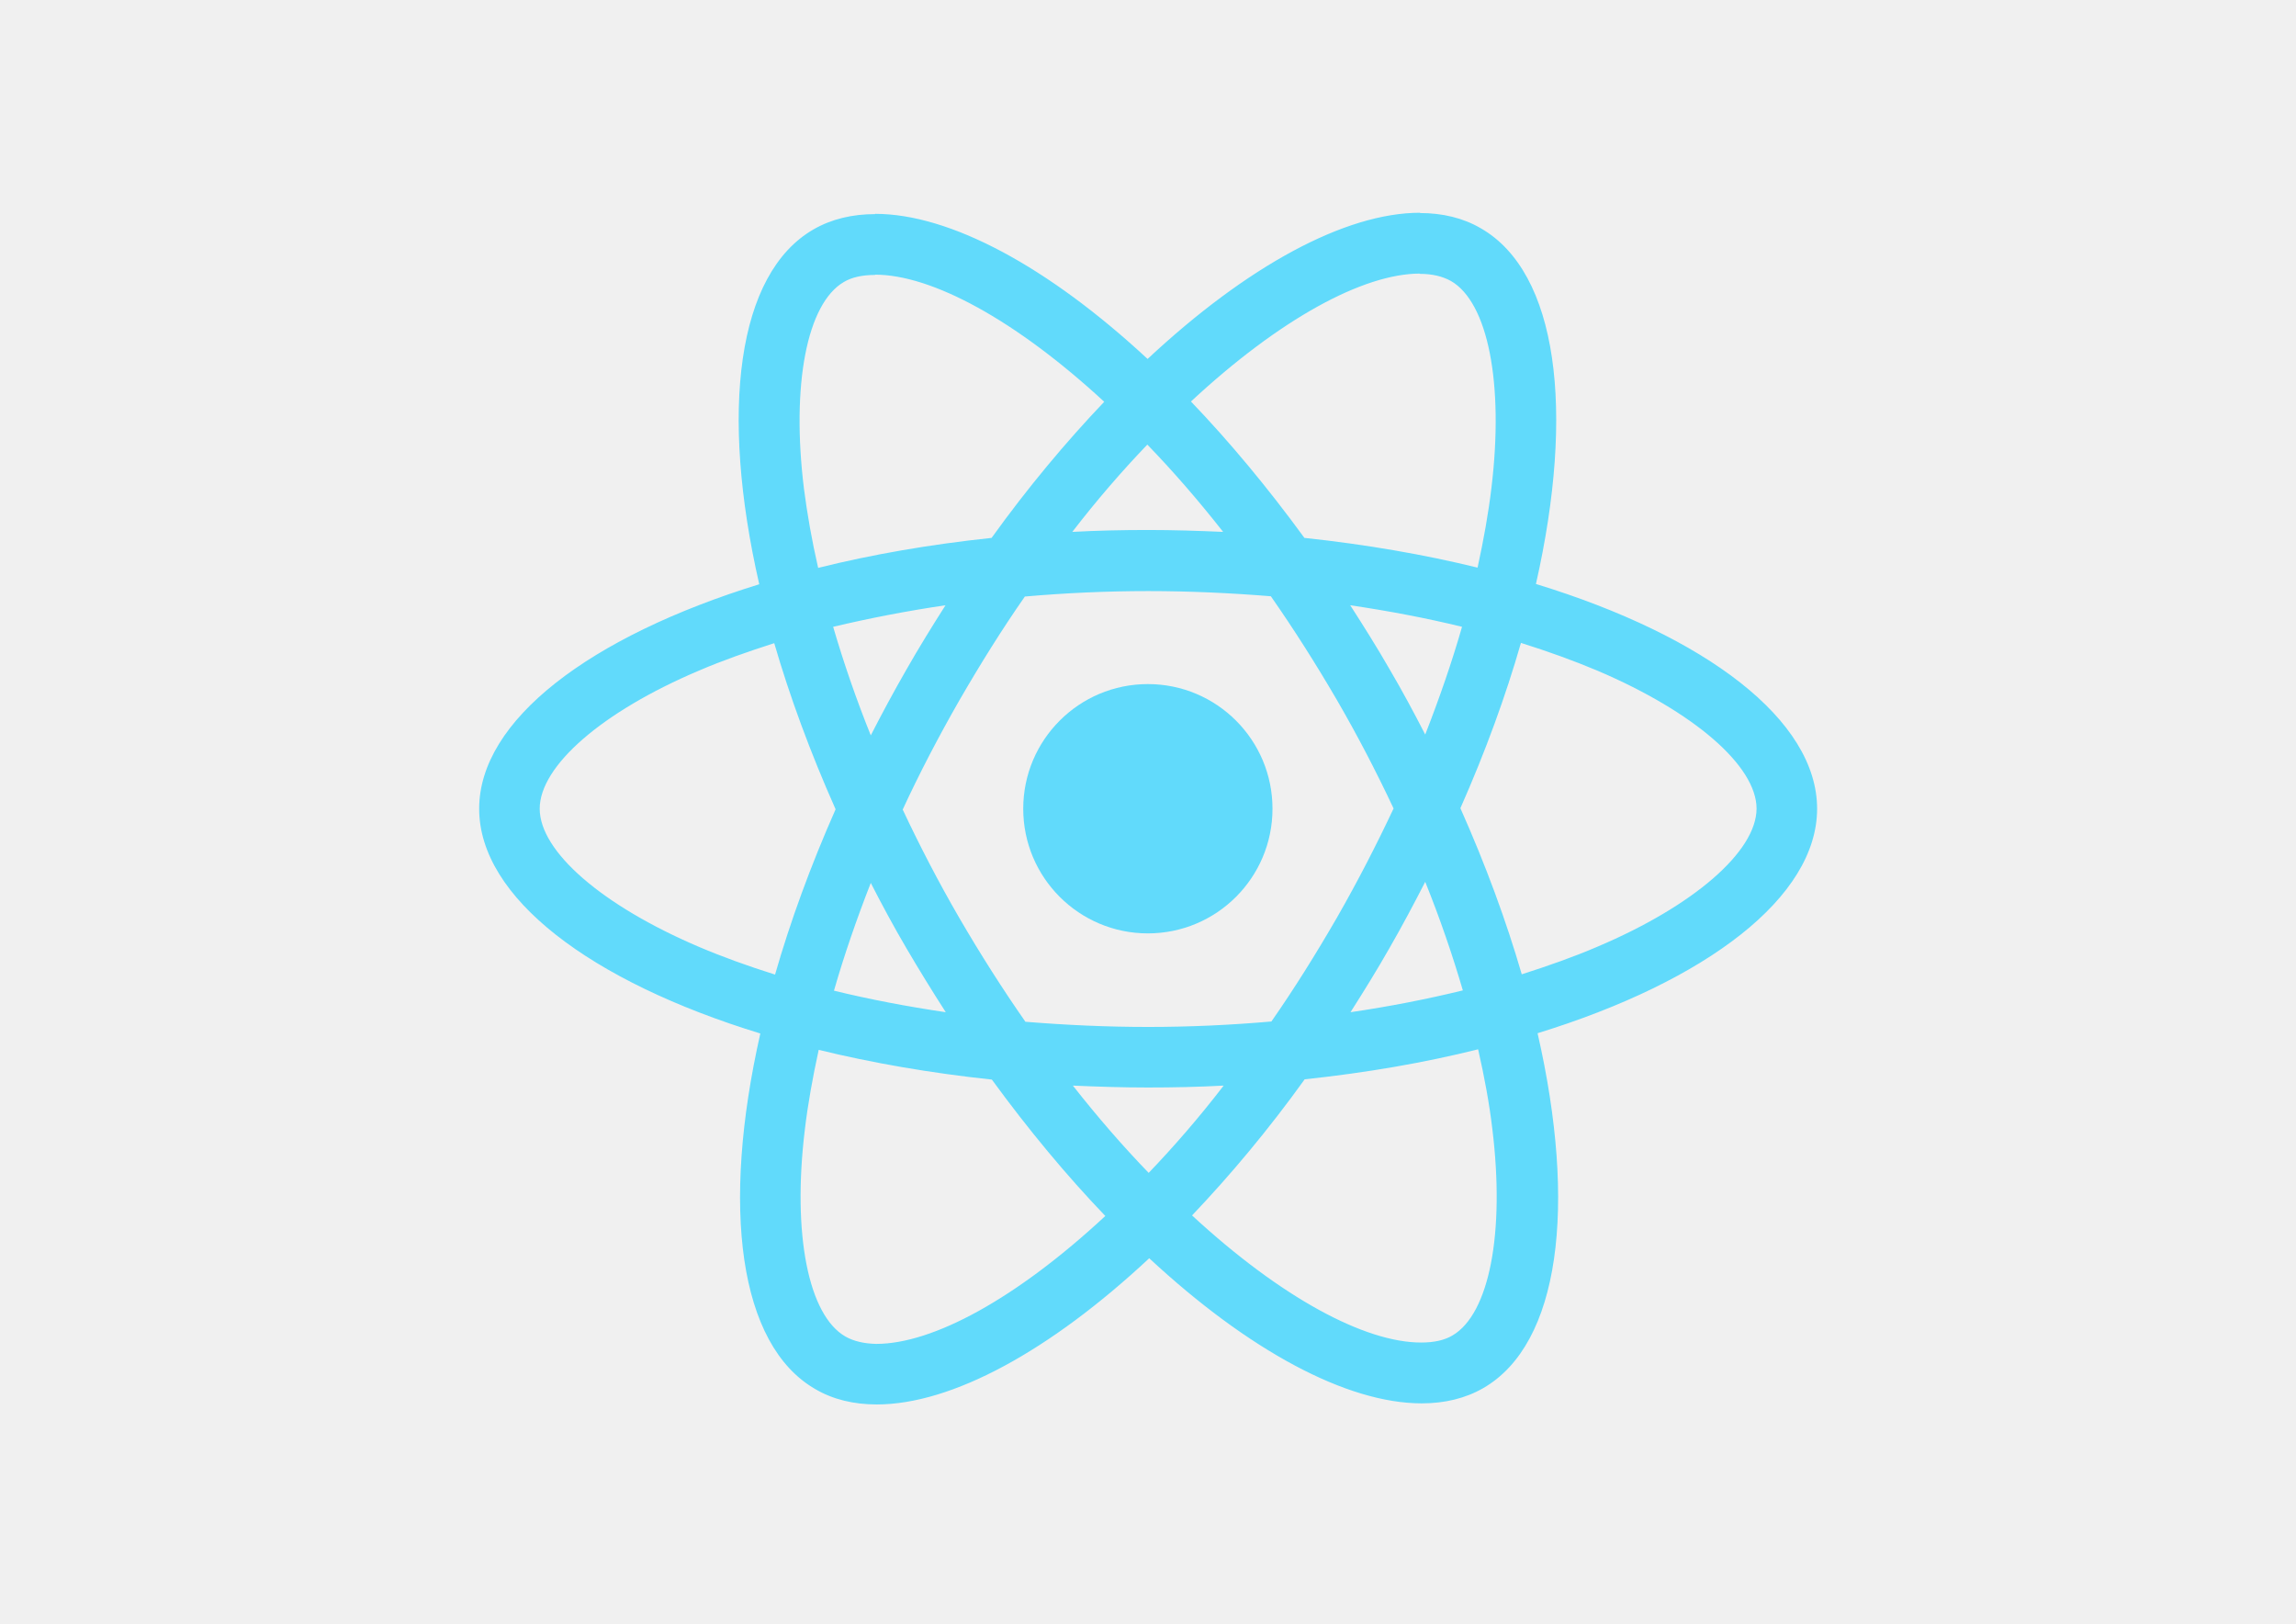
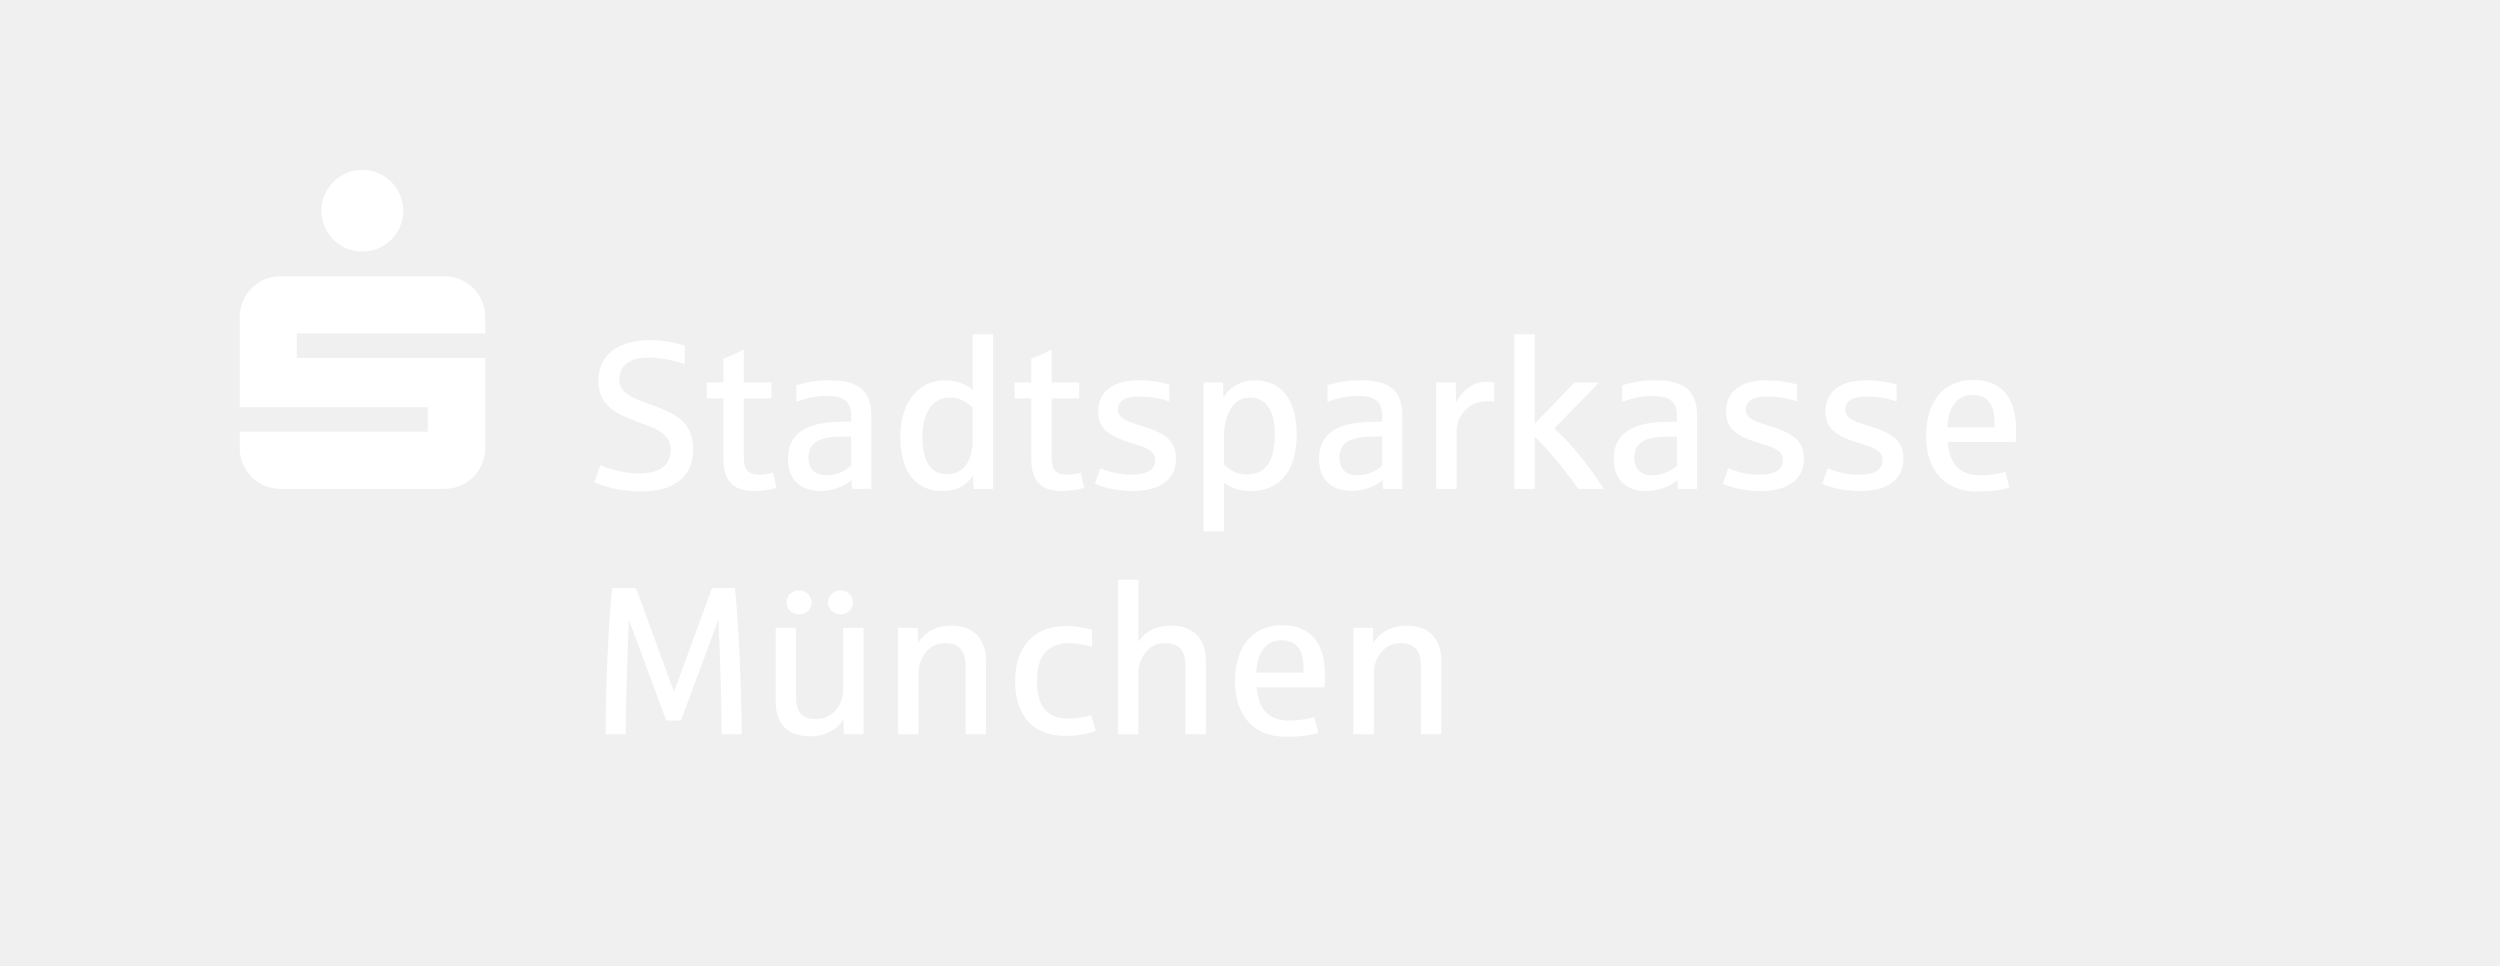
- <svg xmlns="http://www.w3.org/2000/svg" viewBox="0 0 841.9 595.3">
-   <g fill="#61DAFB">
-     <path d="M666.3 296.5c0-32.5-40.7-63.3-103.1-82.4 14.4-63.6 8-114.2-20.2-130.4-6.5-3.8-14.1-5.6-22.4-5.6v22.3c4.6 0 8.3.9 11.4 2.6 13.6 7.8 19.5 37.5 14.9 75.7-1.1 9.4-2.9 19.3-5.1 29.4-19.6-4.8-41-8.5-63.5-10.9-13.5-18.5-27.5-35.3-41.6-50 32.6-30.3 63.2-46.9 84-46.9V78c-27.5 0-63.5 19.6-99.9 53.6-36.4-33.8-72.4-53.2-99.9-53.2v22.3c20.7 0 51.4 16.5 84 46.6-14 14.7-28 31.4-41.3 49.9-22.6 2.4-44 6.1-63.6 11-2.3-10-4-19.7-5.2-29-4.7-38.2 1.1-67.9 14.6-75.8 3-1.8 6.9-2.6 11.5-2.6V78.5c-8.4 0-16 1.8-22.6 5.6-28.1 16.2-34.4 66.7-19.9 130.1-62.2 19.2-102.7 49.9-102.7 82.3 0 32.5 40.7 63.3 103.1 82.4-14.4 63.6-8 114.2 20.2 130.4 6.5 3.8 14.1 5.6 22.5 5.6 27.5 0 63.5-19.6 99.9-53.6 36.4 33.8 72.4 53.2 99.9 53.2 8.4 0 16-1.8 22.6-5.6 28.1-16.2 34.4-66.7 19.9-130.1 62-19.1 102.5-49.9 102.5-82.3zm-130.2-66.7c-3.7 12.9-8.3 26.2-13.5 39.5-4.1-8-8.4-16-13.1-24-4.6-8-9.5-15.8-14.4-23.4 14.2 2.1 27.9 4.7 41 7.9zm-45.8 106.5c-7.8 13.5-15.8 26.3-24.1 38.2-14.9 1.3-30 2-45.2 2-15.1 0-30.2-.7-45-1.9-8.3-11.9-16.4-24.6-24.2-38-7.6-13.1-14.5-26.4-20.8-39.8 6.2-13.4 13.2-26.8 20.7-39.9 7.8-13.5 15.8-26.3 24.1-38.2 14.9-1.3 30-2 45.2-2 15.1 0 30.2.7 45 1.9 8.3 11.9 16.4 24.6 24.2 38 7.6 13.1 14.5 26.4 20.8 39.8-6.3 13.4-13.2 26.8-20.7 39.9zm32.3-13c5.4 13.4 10 26.8 13.8 39.8-13.1 3.2-26.9 5.9-41.2 8 4.9-7.7 9.8-15.6 14.4-23.7 4.6-8 8.9-16.1 13-24.1zM421.2 430c-9.3-9.6-18.6-20.3-27.8-32 9 .4 18.2.7 27.5.7 9.4 0 18.7-.2 27.8-.7-9 11.7-18.3 22.4-27.5 32zm-74.4-58.9c-14.2-2.1-27.9-4.7-41-7.9 3.7-12.9 8.3-26.2 13.5-39.5 4.1 8 8.4 16 13.1 24 4.7 8 9.5 15.8 14.4 23.4zM420.7 163c9.3 9.6 18.6 20.3 27.8 32-9-.4-18.2-.7-27.5-.7-9.4 0-18.7.2-27.8.7 9-11.7 18.3-22.4 27.5-32zm-74 58.9c-4.9 7.7-9.8 15.6-14.4 23.7-4.6 8-8.9 16-13 24-5.4-13.4-10-26.8-13.8-39.8 13.1-3.1 26.9-5.8 41.2-7.9zm-90.5 125.2c-35.4-15.1-58.3-34.9-58.3-50.6 0-15.7 22.9-35.6 58.3-50.6 8.6-3.7 18-7 27.7-10.1 5.7 19.6 13.2 40 22.5 60.9-9.2 20.8-16.6 41.1-22.2 60.6-9.9-3.1-19.3-6.5-28-10.2zM310 490c-13.6-7.8-19.5-37.5-14.9-75.7 1.1-9.4 2.9-19.3 5.1-29.4 19.6 4.8 41 8.5 63.5 10.9 13.5 18.5 27.5 35.3 41.6 50-32.6 30.3-63.2 46.9-84 46.9-4.5-.1-8.3-1-11.3-2.7zm237.2-76.2c4.7 38.2-1.1 67.9-14.6 75.8-3 1.8-6.9 2.6-11.5 2.6-20.7 0-51.4-16.5-84-46.6 14-14.7 28-31.4 41.3-49.9 22.6-2.4 44-6.1 63.6-11 2.3 10.1 4.1 19.8 5.2 29.1zm38.5-66.7c-8.6 3.7-18 7-27.7 10.1-5.7-19.6-13.2-40-22.5-60.9 9.2-20.8 16.6-41.1 22.2-60.6 9.9 3.1 19.3 6.5 28.1 10.2 35.4 15.1 58.3 34.9 58.3 50.6-.1 15.7-23 35.6-58.4 50.6zM320.8 78.4z" />
-     <circle cx="420.9" cy="296.5" r="45.7" />
-     <path d="M520.5 78.1z" />
-   </g>
+ <svg xmlns="http://www.w3.org/2000/svg" width="1295" height="500" viewBox="0 0 1295.18 500">
+   <path d="M168.18,117.36c1.13,2.56,2.65,4.8,4.55,6.74,1.9,1.94,4.14,3.45,6.74,4.55,2.59,1.1,5.35,1.64,8.27,1.64s5.66-.55,8.22-1.64c2.56-1.1,4.8-2.61,6.74-4.55,1.93-1.93,3.45-4.18,4.55-6.74,1.1-2.56,1.64-5.3,1.64-8.22s-.55-5.66-1.64-8.22c-1.1-2.56-2.61-4.8-4.55-6.74-1.94-1.93-4.18-3.45-6.74-4.55-2.56-1.1-5.3-1.64-8.22-1.64s-5.68,.55-8.27,1.64c-2.59,1.1-4.84,2.61-6.74,4.55-1.9,1.94-3.42,4.18-4.55,6.74-1.13,2.56-1.7,5.3-1.7,8.22s.56,5.66,1.7,8.22Zm-42.35,122.93c1.1,2.56,2.61,4.8,4.55,6.74,1.93,1.94,4.18,3.45,6.74,4.55,2.56,1.1,5.3,1.64,8.22,1.64h84.91c2.92,0,5.68-.55,8.27-1.64,2.59-1.1,4.84-2.61,6.74-4.55,1.9-1.93,3.4-4.18,4.49-6.74,1.1-2.56,1.64-5.3,1.64-8.22v-46.68h-97.62v-12.71h97.62v-8.44c0-2.92-.55-5.66-1.64-8.22-1.1-2.56-2.59-4.8-4.49-6.74-1.9-1.93-4.15-3.45-6.74-4.55-2.59-1.1-5.35-1.64-8.27-1.64h-84.91c-2.92,0-5.66,.55-8.22,1.64-2.56,1.1-4.8,2.61-6.74,4.55-1.94,1.94-3.45,4.18-4.55,6.74-1.1,2.56-1.64,5.3-1.64,8.22v46.68h97.41v12.71H124.19v8.44c0,2.92,.55,5.66,1.64,8.22Zm189.52,87.63c.59-9.58,1.17-17.35,1.86-23.31h12.24l19.75,53.81,19.69-53.81h11.87c1.92,18.68,3.51,55.51,3.51,75.74h-10.38c0-14.96-.85-40.4-1.7-59.4l-19.43,52.32h-7.61l-19.32-52.21c-.85,16.29-1.54,43.54-1.76,59.29h-10.33c0-15.49,.53-33.26,1.6-52.42Zm86.49,35.29v-38h10.54v35.71c0,8.25,3.41,11.6,10.48,11.6,7.88,0,13.94-6.87,13.94-15.17v-32.15h10.59v55.14h-10.27l-.11-7.72c-3.25,5.32-9.31,8.78-17.4,8.78-11.34,0-17.78-6.07-17.78-18.2Zm5.64-51.09c0-3.57,2.66-6.23,6.44-6.23,4.74,0,6.55,3.83,6.55,6.23,.11,4.1-3.89,6.28-6.55,6.12-3.73,0-6.44-2.77-6.44-6.12Zm21.5,0c-.05-4.04,3.73-6.44,6.39-6.23,4.74,0,6.55,3.83,6.55,6.23,0,4.21-3.78,6.12-6.55,6.12-3.67,0-6.39-2.77-6.39-6.12Zm36.3,13.09h10.11l.21,7.72c3.35-5.27,9.26-8.84,17.35-8.84,13.15,0,17.88,8.89,17.88,17.99v38.27h-10.59v-35.23c0-8.3-3.46-11.97-10.54-11.97-9.95,0-13.84,9.58-13.84,15.17v32.04h-10.59v-55.14Zm60.62,27.68c0-17.67,9.53-28.58,26.35-28.58,5.59,0,12.03,1.33,13.52,1.97v8.73c-2.34-.58-6.97-1.86-11.55-1.86-11.12,0-16.98,6.17-16.98,19.64s5.43,19.48,16.23,19.48c5.27,0,9.85-1.06,11.76-1.92l2.5,8.25c-4.04,1.44-8.89,2.61-15.91,2.61-16.66,0-25.92-10.64-25.92-28.31Zm53.28-52.64h10.59v32.25c3.19-5.06,8.73-8.41,17.08-8.41,13.15,0,17.88,8.89,17.88,17.99v38.27h-10.59v-35.23c0-8.3-3.46-11.97-10.54-11.97-9.95,0-13.84,9.58-13.84,15.17v32.04h-10.59v-80.1Zm60.62,52.64c0-17.24,8.62-29.01,24.43-29.01,14.69,0,22.19,9.15,22.19,25.71,0,2.45-.05,4.58-.21,6.44h-35.18c.85,11.12,6.07,17.24,16.66,17.24,4.9,0,9.74-.74,13.2-1.76l2.08,8.09c-4.63,1.44-9.74,2.08-16.82,2.08-16.77,0-26.35-11.18-26.35-28.79Zm35.5-4.47v-2.5c0-9.1-3.51-14.26-11.34-14.26-8.25,0-12.51,6.17-13.15,16.76h24.48Zm25.87-23.21h10.11l.21,7.72c3.35-5.27,9.26-8.84,17.35-8.84,13.15,0,17.88,8.89,17.88,17.99v38.27h-10.59v-35.23c0-8.3-3.46-11.97-10.54-11.97-9.95,0-13.84,9.58-13.84,15.17v32.04h-10.59v-55.14Zm-393.21-75.47l3.09-8.78c3.67,1.92,13.15,4.31,19.69,4.31,14.21,0,16.71-6.76,16.71-12.51,0-6.07-4.68-9.47-10.01-11.55-7.82-3.19-13.31-4.47-19.27-8.41-6.55-4.52-8.14-10.06-8.14-15.7,0-13.25,10.33-20.92,26.82-20.92,8.83,0,15.91,2.34,17.88,2.82v9.63c-5.38-2.02-12.45-3.41-18.84-3.41-9.53,0-15.06,4.04-15.06,11.34s7.08,9.74,17.14,13.31c11.07,4.1,21.13,8.25,21.13,22.78s-10.06,21.93-27.04,21.93c-12.56,0-21.13-3.41-24.11-4.84Zm66.85-11.76v-31.62h-8.62v-8.25h8.62v-12.35c2.71-.96,6.23-2.5,10.54-4.68v17.03h14.32v8.25h-14.32v30.44c0,6.39,2.13,9.05,7.88,9.05,2.93,0,5.75-.53,7.19-1.01l1.86,7.88c-3.41,1.01-7.66,1.6-11.98,1.6-11.02,0-15.49-6.12-15.49-16.34Zm33.42-.32c0-8.36,3.89-13.68,11.34-16.66,5.38-2.13,12.03-2.61,21.4-2.61v-2.98c0-8.14-4.63-10.33-12.88-10.33-5.96,0-10.86,1.38-15.49,3.03v-8.62c7.29-1.97,10.43-2.5,17.56-2.5,14.69,0,21.24,5.54,21.24,18.31v37.95h-10.01l-.21-4.68c-2.93,2.93-9.47,5.75-15.91,5.75-9.26,0-17.03-4.58-17.03-16.66Zm32.73,3.41v-14.96h-3.94c-12.29,0-18.2,2.82-18.2,11.12,0,5.64,3.3,8.94,9.37,8.94,6.6,0,11.23-3.41,12.77-5.11Zm25.49-14.96c0-18.57,10.11-29.11,23.1-29.11,7.24,0,12.13,2.71,14.37,5.27v-29.11h10.59v80.1h-10.11l-.27-7.08c-3.67,5.7-8.52,8.14-15.91,8.14-12.61,0-21.77-8.41-21.77-28.21Zm37.47,2.08v-17.03c-3.35-3.3-6.87-5.22-11.98-5.22-8.3,0-14.05,7.24-14.05,20.17s4.26,19.53,12.72,19.53c9.58,0,13.31-8.46,13.31-17.46Zm30.34,9.79v-31.62h-8.62v-8.25h8.62v-12.35c2.71-.96,6.23-2.5,10.54-4.68v17.03h14.32v8.25h-14.32v30.44c0,6.39,2.13,9.05,7.88,9.05,2.93,0,5.75-.53,7.19-1.01l1.86,7.88c-3.41,1.01-7.66,1.6-11.98,1.6-11.02,0-15.49-6.12-15.49-16.34Zm33,12.56l2.82-7.98c5.11,2.08,9.85,3.3,16.13,3.3,9.85,0,12.24-3.62,12.24-7.56s-3.3-6.01-7.77-7.4c-11.87-3.73-21.77-6.23-21.77-17.78,0-10.43,8.14-16.13,20.38-16.13,7.24,0,12.4,.96,16.45,2.18v8.73c-4.63-1.54-9.63-2.5-15.81-2.5-7.29,0-10.7,2.23-10.7,6.87s5.06,6.17,13.31,8.73c12.67,3.88,16.71,8.36,16.71,16.66,0,11.28-8.89,16.66-22.35,16.66-9.9,0-16.71-2.4-19.64-3.78Zm56.26-52.42h10.11l.21,8.04c2.71-5.54,9.31-9.15,15.81-9.15,17.19,0,22.14,14.16,22.14,27.94,0,18.63-8.36,29.38-23.74,29.38-6.23,0-10.7-1.7-13.94-4.42v25.39h-10.59v-77.17Zm36.94,27.04c0-13.31-5-19.21-12.99-19.21-8.57,0-13.36,8.52-13.36,20.49v14.16c3.19,3.19,6.92,5.16,11.76,5.16,12.35,0,14.58-10.96,14.58-20.6Zm22.89,12.51c0-8.36,3.89-13.68,11.34-16.66,5.38-2.13,12.03-2.61,21.4-2.61v-2.98c0-8.14-4.63-10.33-12.88-10.33-5.96,0-10.86,1.38-15.49,3.03v-8.62c7.29-1.97,10.43-2.5,17.56-2.5,14.69,0,21.24,5.54,21.24,18.31v37.95h-10.01l-.21-4.68c-2.93,2.93-9.47,5.75-15.91,5.75-9.26,0-17.03-4.58-17.03-16.66Zm32.73,3.41v-14.96h-3.94c-12.29,0-18.2,2.82-18.2,11.12,0,5.64,3.3,8.94,9.37,8.94,6.6,0,11.23-3.41,12.77-5.11Zm28-42.95h10.11l.21,10.43c3.67-7.77,10.38-10.91,15.59-10.75,1.81,0,3.19,.11,4.15,.32v10.01c-.85-.21-2.13-.32-3.78-.32-10.59,0-15.7,8.73-15.7,15.59v29.86h-10.59v-55.14Zm40.45-24.96h10.59v46.3l20.6-21.34h12.72l-23.21,23.84c9.15,8.04,18.47,20.22,25.71,31.29h-13.25c-2.24-3.19-4.74-6.55-7.5-10.06-2.71-3.51-5.38-6.71-7.98-9.58-2.55-2.87-4.9-5.38-7.08-7.5v27.14h-10.59v-80.1Zm51.52,64.51c0-8.36,3.89-13.68,11.34-16.66,5.38-2.13,12.03-2.61,21.4-2.61v-2.98c0-8.14-4.63-10.33-12.88-10.33-5.96,0-10.86,1.38-15.49,3.03v-8.62c7.29-1.97,10.43-2.5,17.56-2.5,14.69,0,21.24,5.54,21.24,18.31v37.95h-10.01l-.21-4.68c-2.93,2.93-9.47,5.75-15.91,5.75-9.26,0-17.03-4.58-17.03-16.66Zm32.73,3.41v-14.96h-3.94c-12.29,0-18.2,2.82-18.2,11.12,0,5.64,3.3,8.94,9.37,8.94,6.6,0,11.23-3.41,12.77-5.11Zm23.74,9.47l2.82-7.98c5.11,2.08,9.85,3.3,16.13,3.3,9.85,0,12.24-3.62,12.24-7.56s-3.3-6.01-7.77-7.4c-11.87-3.73-21.77-6.23-21.77-17.78,0-10.43,8.14-16.13,20.38-16.13,7.24,0,12.4,.96,16.45,2.18v8.73c-4.63-1.54-9.63-2.5-15.81-2.5-7.29,0-10.7,2.23-10.7,6.87s5.06,6.17,13.31,8.73c12.67,3.88,16.71,8.36,16.71,16.66,0,11.28-8.89,16.66-22.35,16.66-9.9,0-16.71-2.4-19.64-3.78Zm51.57,0l2.82-7.98c5.11,2.08,9.85,3.3,16.13,3.3,9.85,0,12.24-3.62,12.24-7.56s-3.3-6.01-7.77-7.4c-11.87-3.73-21.77-6.23-21.77-17.78,0-10.43,8.14-16.13,20.38-16.13,7.24,0,12.4,.96,16.45,2.18v8.73c-4.63-1.54-9.63-2.5-15.81-2.5-7.29,0-10.7,2.23-10.7,6.87s5.06,6.17,13.31,8.73c12.67,3.88,16.71,8.36,16.71,16.66,0,11.28-8.89,16.66-22.35,16.66-9.9,0-16.71-2.4-19.64-3.78Zm53.75-24.75c0-17.24,8.62-29.01,24.43-29.01,14.69,0,22.19,9.15,22.19,25.71,0,2.45-.05,4.58-.21,6.44h-35.18c.85,11.12,6.07,17.24,16.66,17.24,4.9,0,9.74-.74,13.2-1.76l2.08,8.09c-4.63,1.44-9.74,2.08-16.82,2.08-16.77,0-26.35-11.18-26.35-28.79Zm35.5-4.47v-2.5c0-9.1-3.51-14.26-11.34-14.26-8.25,0-12.51,6.17-13.15,16.76h24.48Z" fill="#ffffff" />
</svg>
